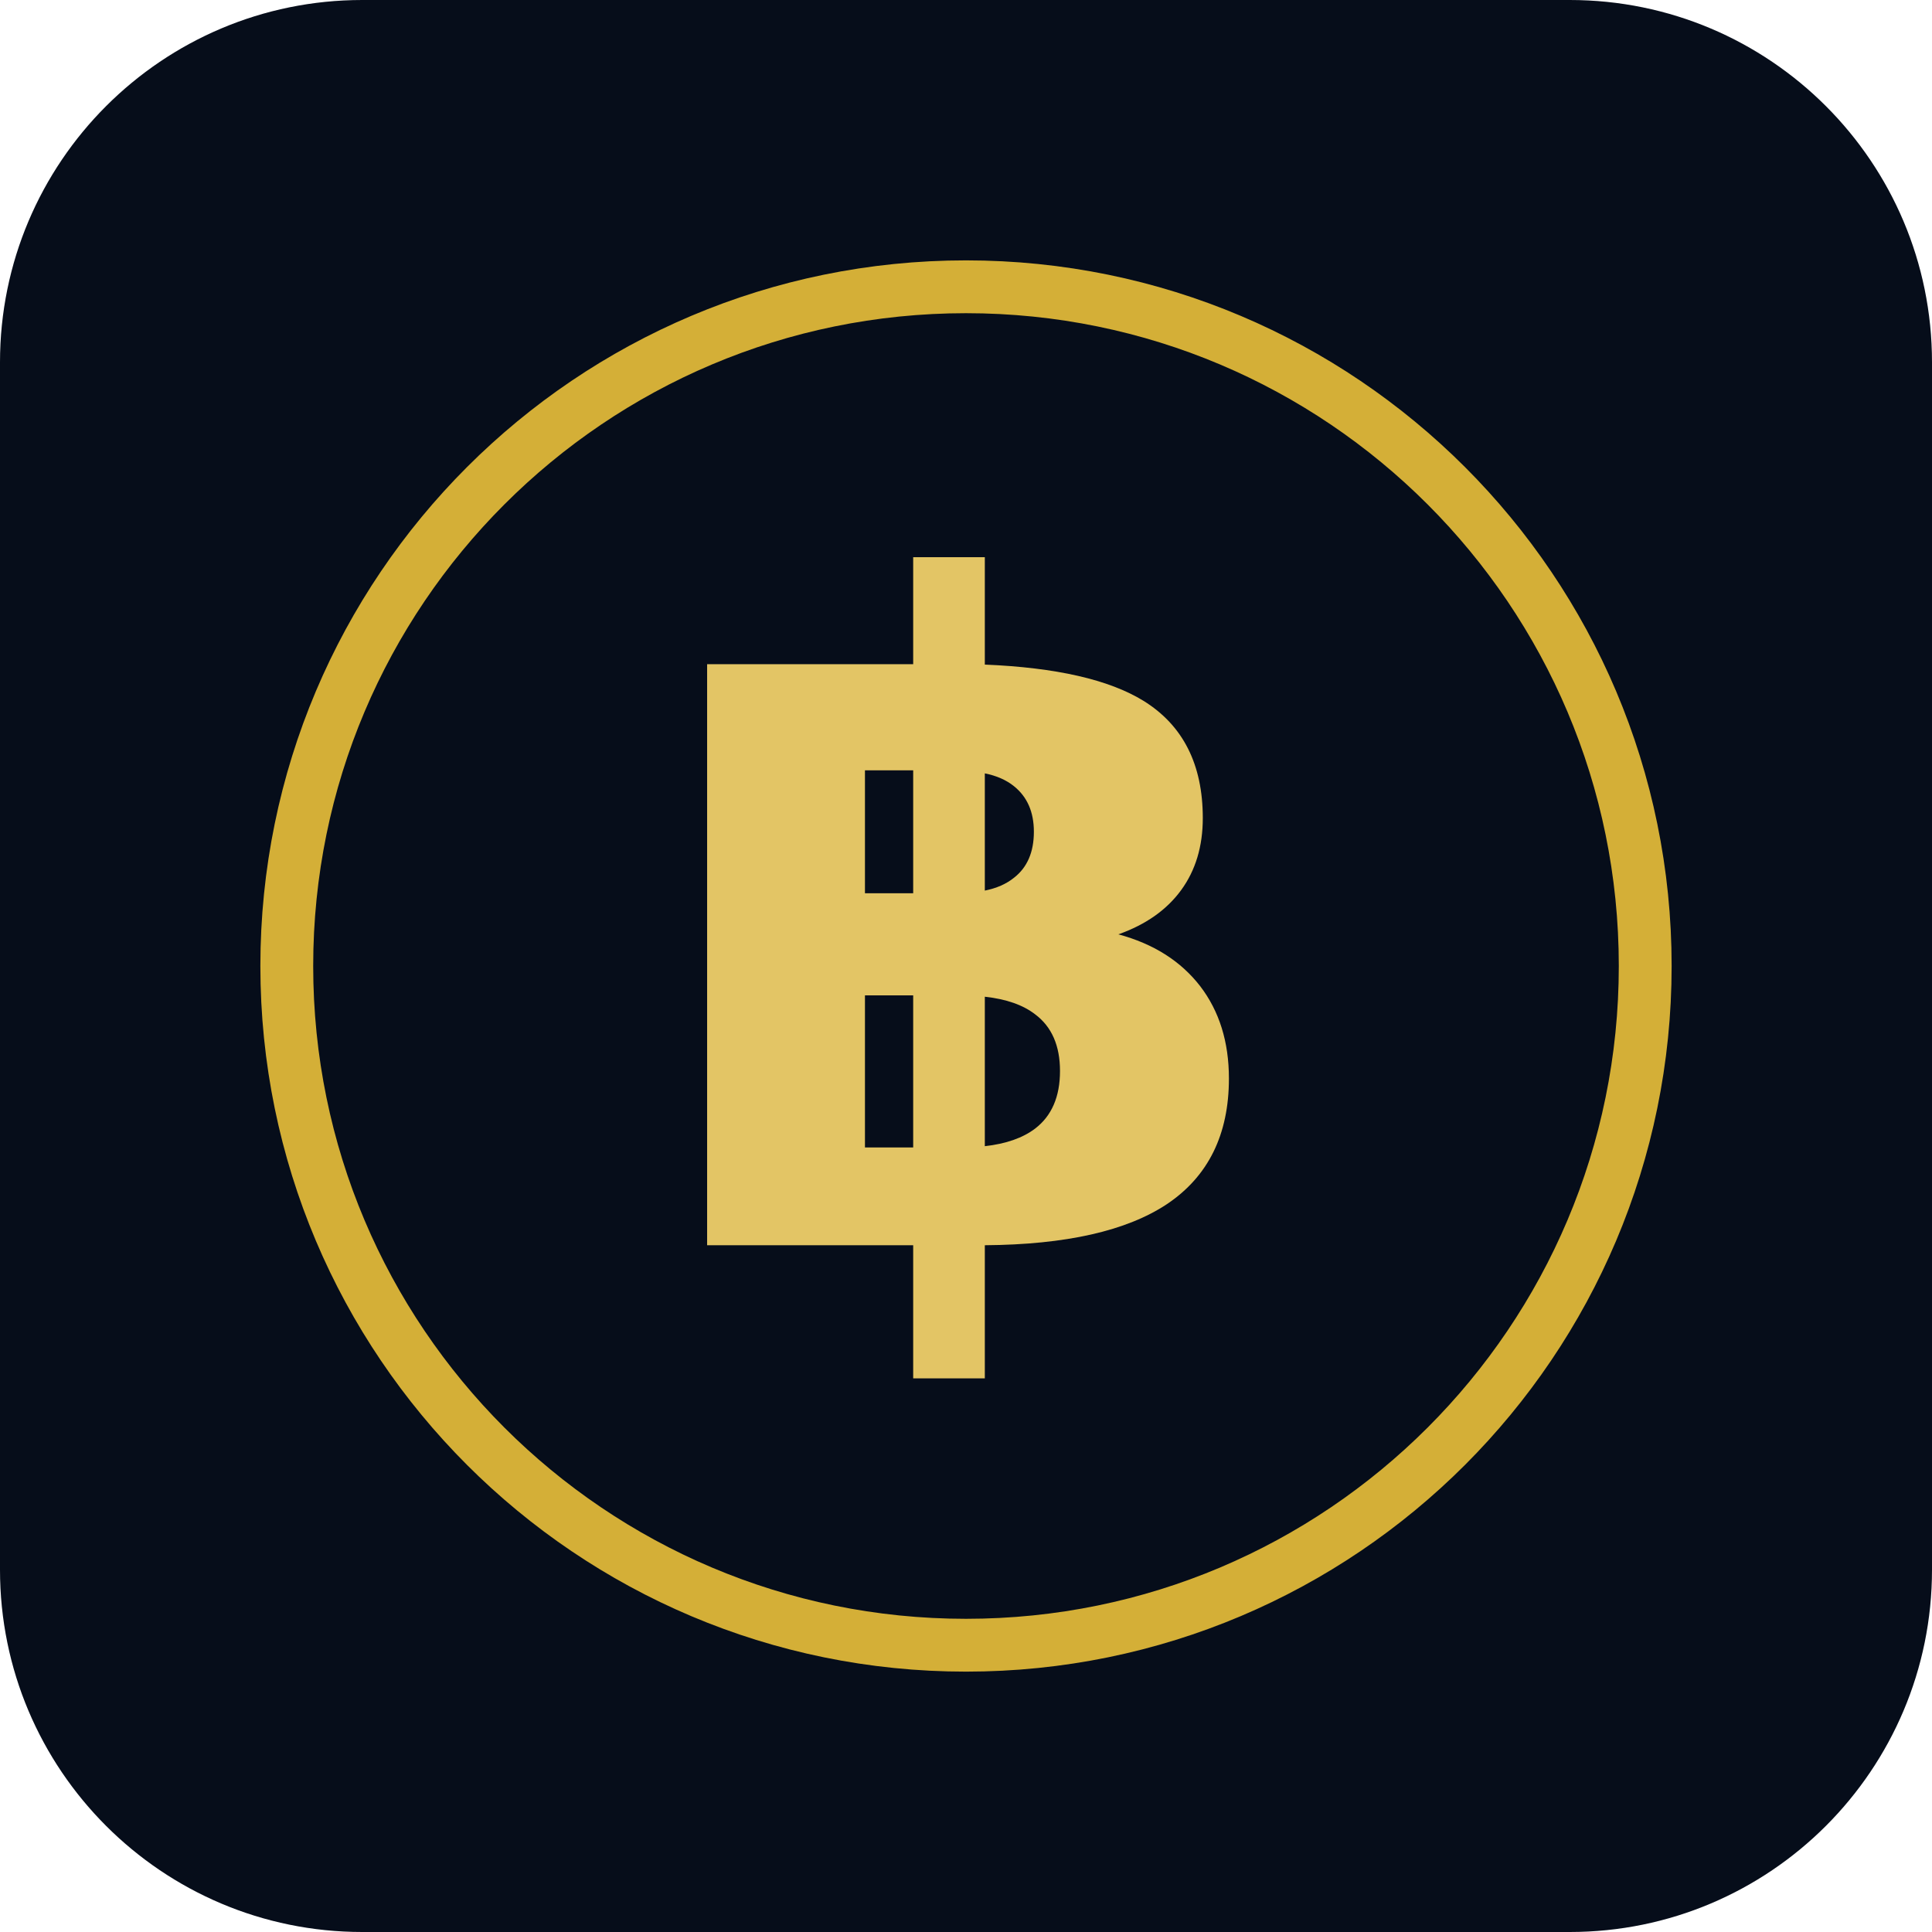
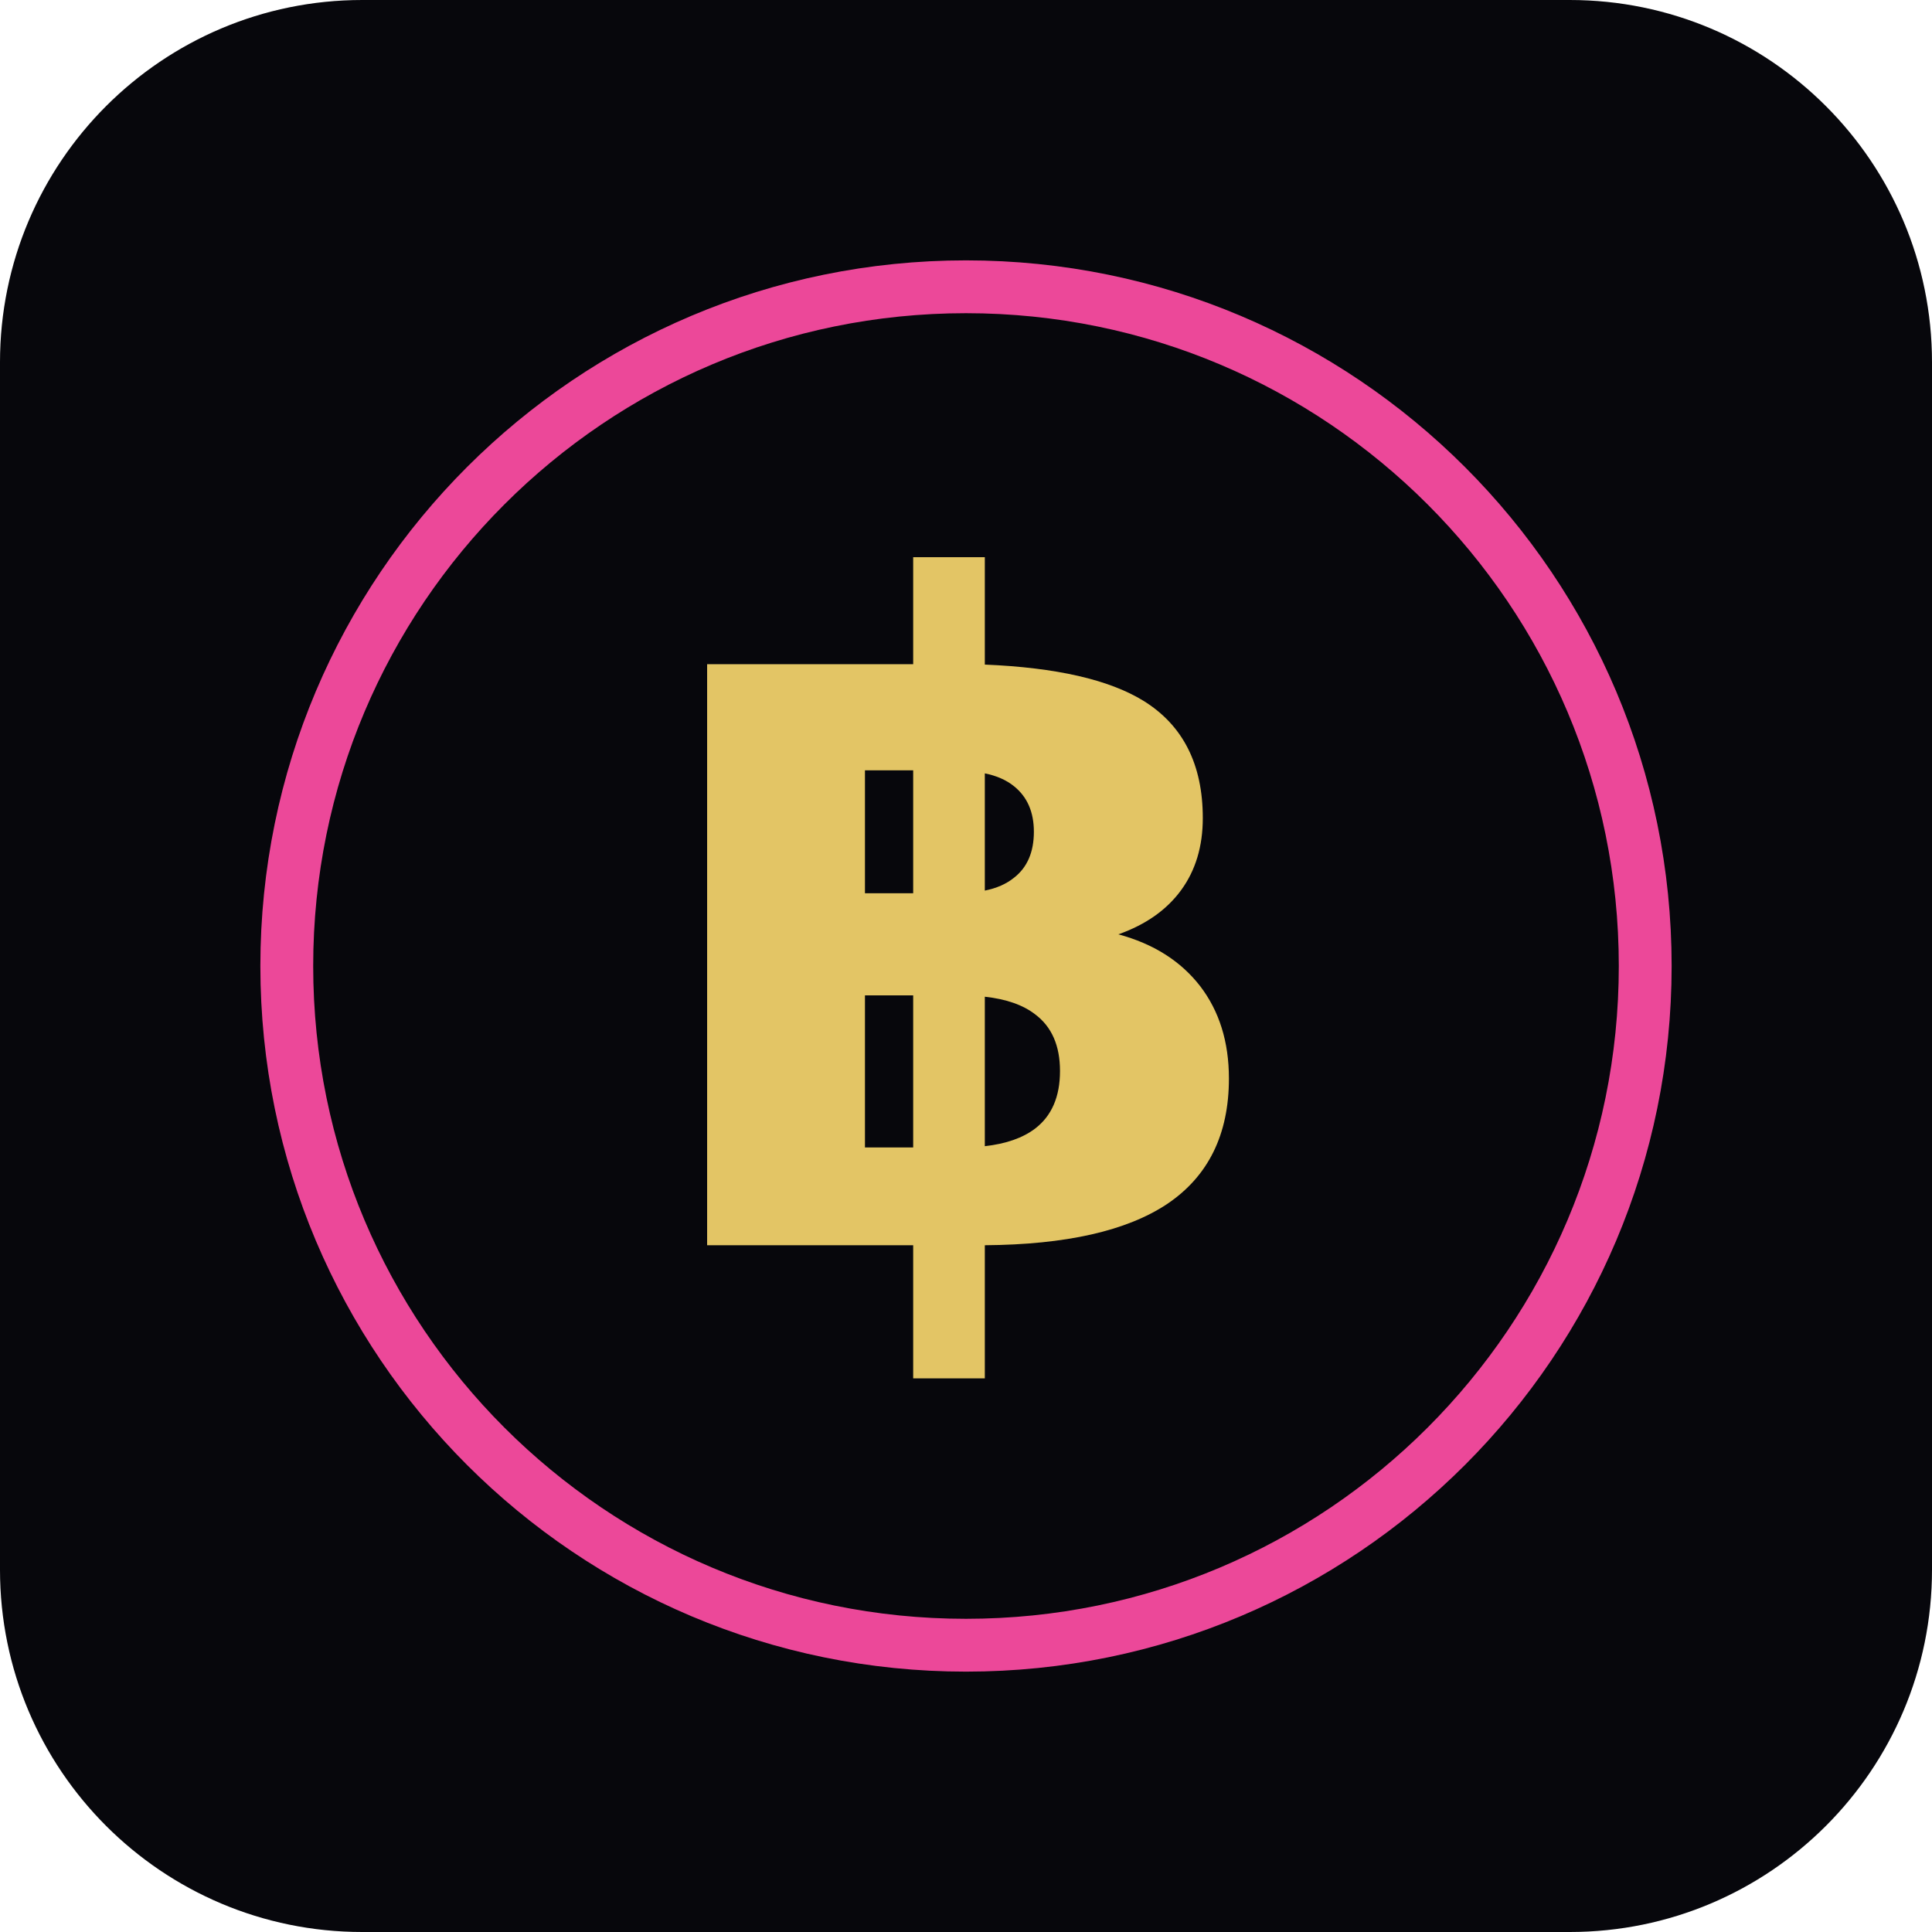
<svg xmlns="http://www.w3.org/2000/svg" viewBox="0 0 512 512">
-   <rect width="512" height="512" rx="96" fill="#060d1a" />
-   <circle cx="256" cy="256" r="180" fill="none" stroke="#d4af37" stroke-width="14" />
+   <rect width="512" height="512" rx="96" fill="#07070c" />
+   <circle cx="256" cy="256" r="180" fill="none" stroke="#ec4899" stroke-width="14" />
  <text x="256" y="330" font-size="240" text-anchor="middle" fill="#e3c565" font-family="Arial, sans-serif" font-weight="bold">฿</text>
</svg>
